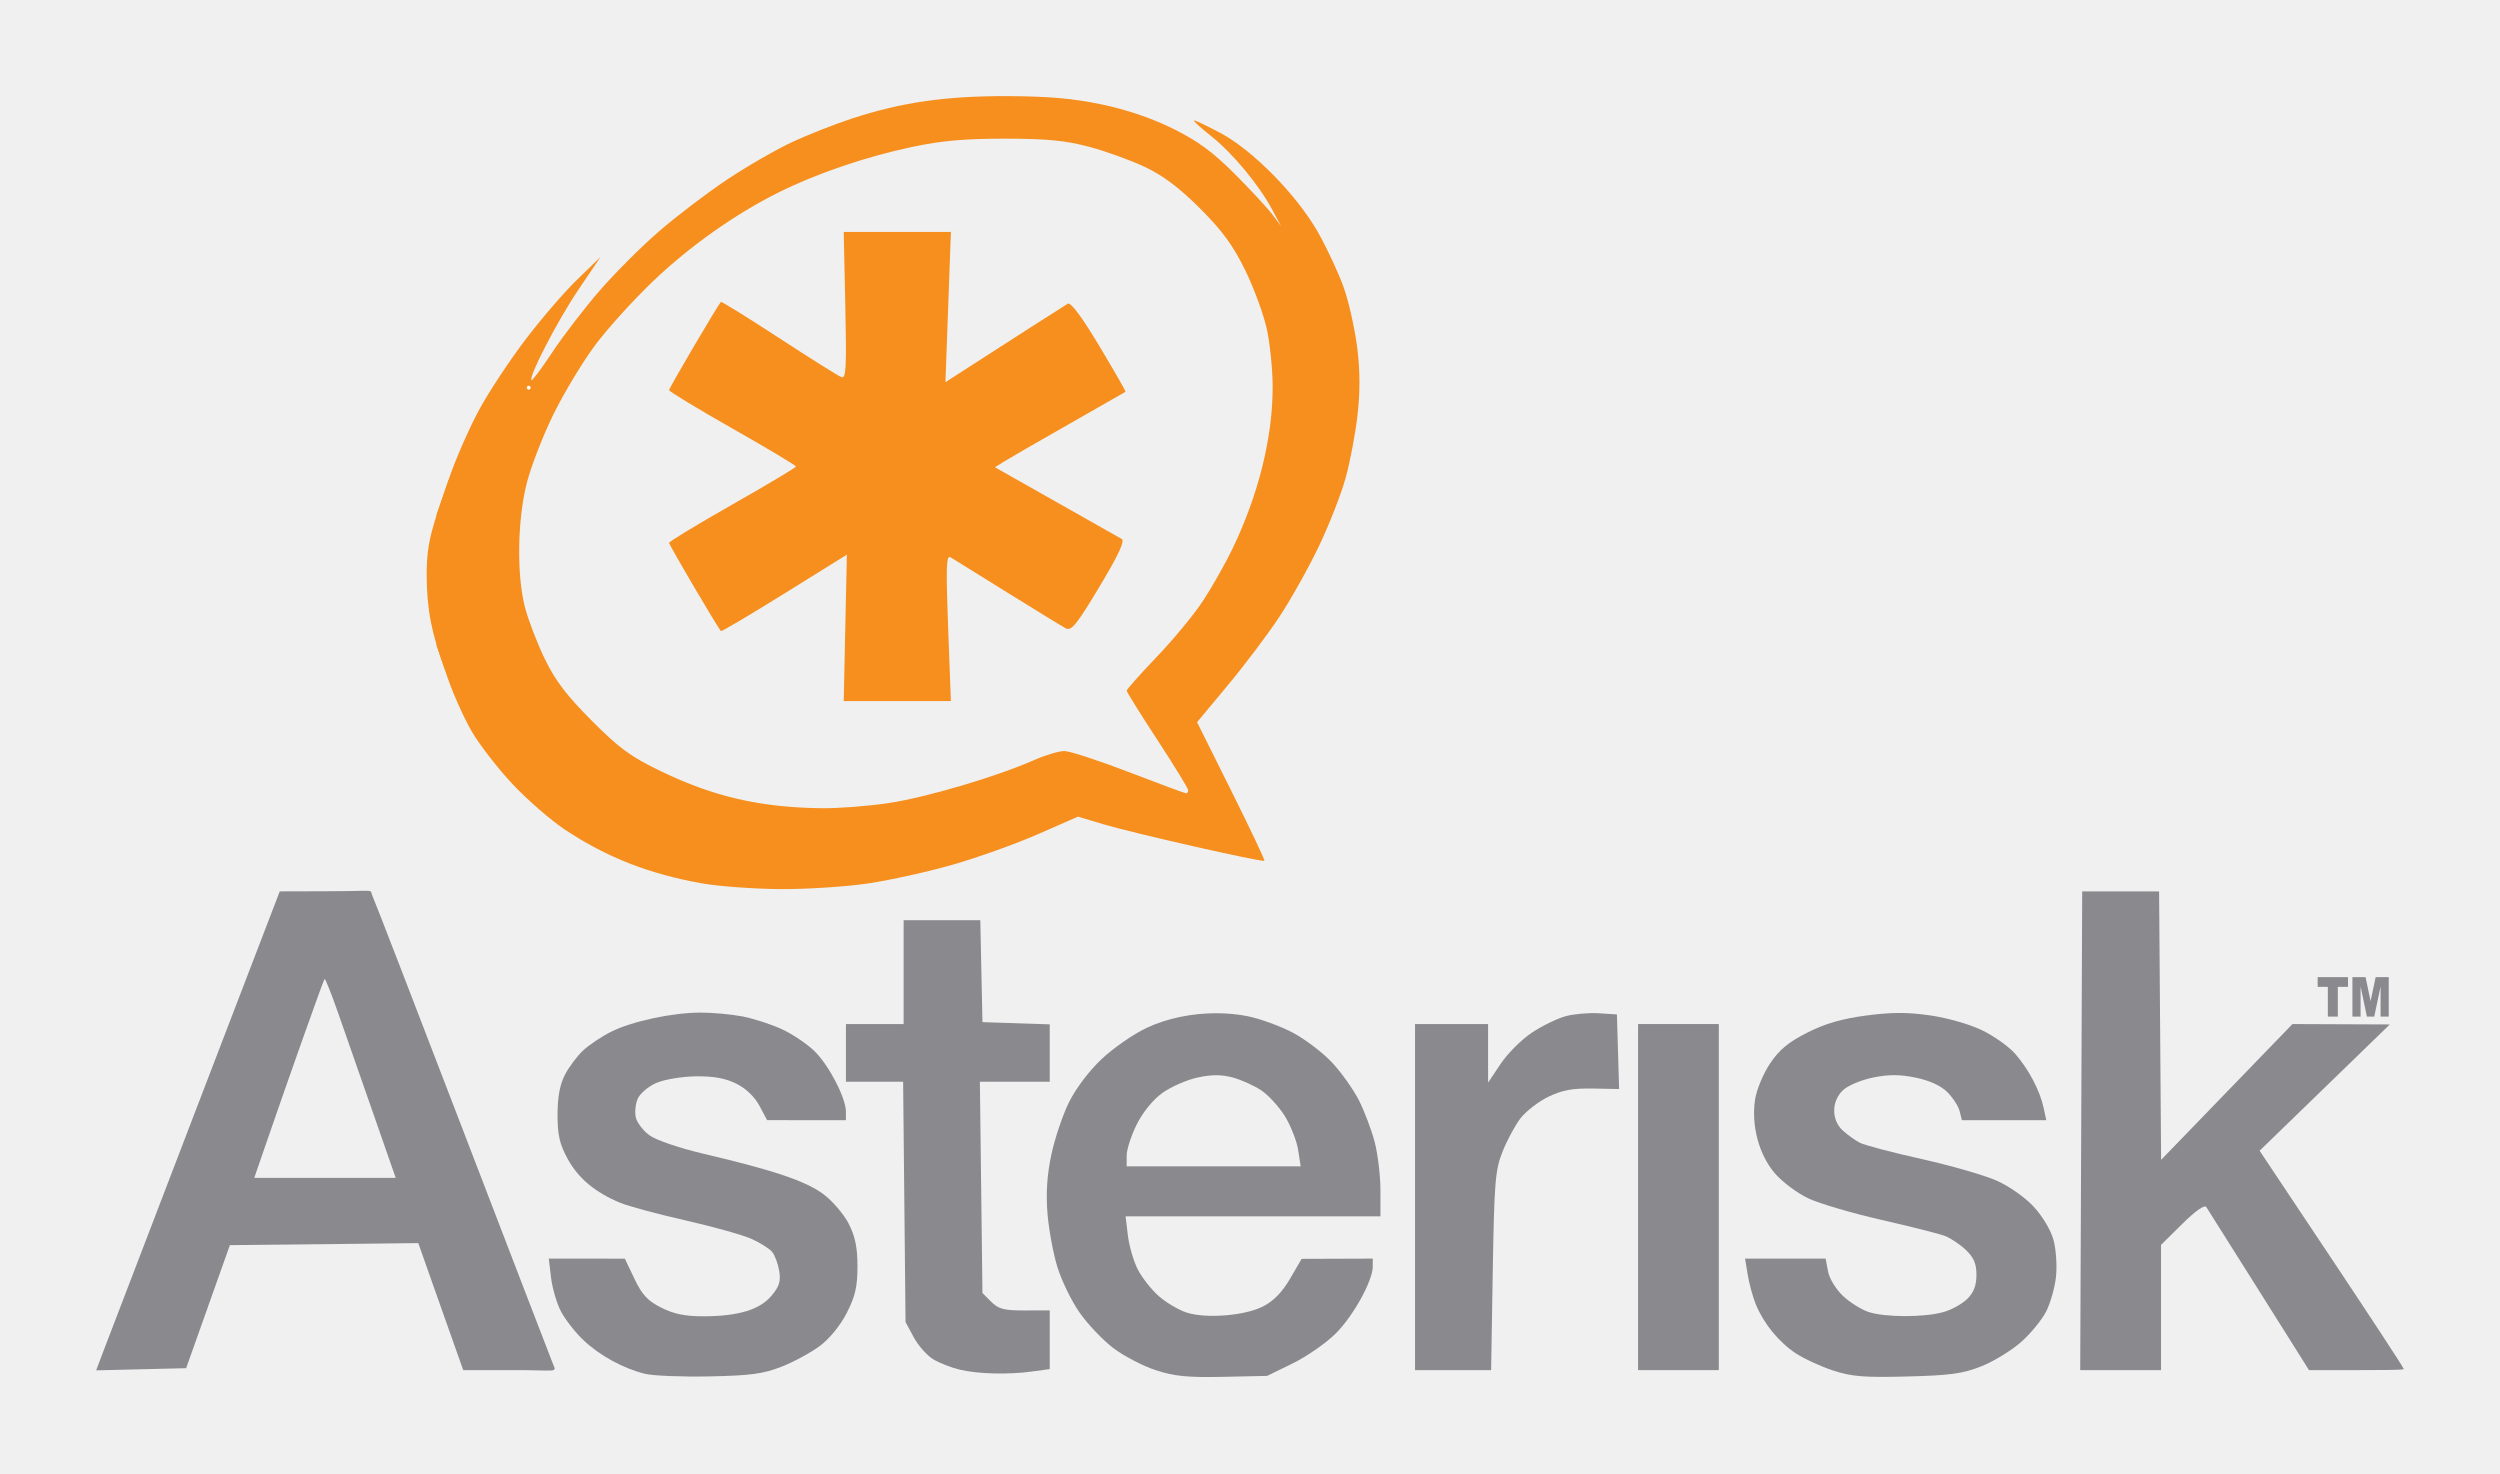
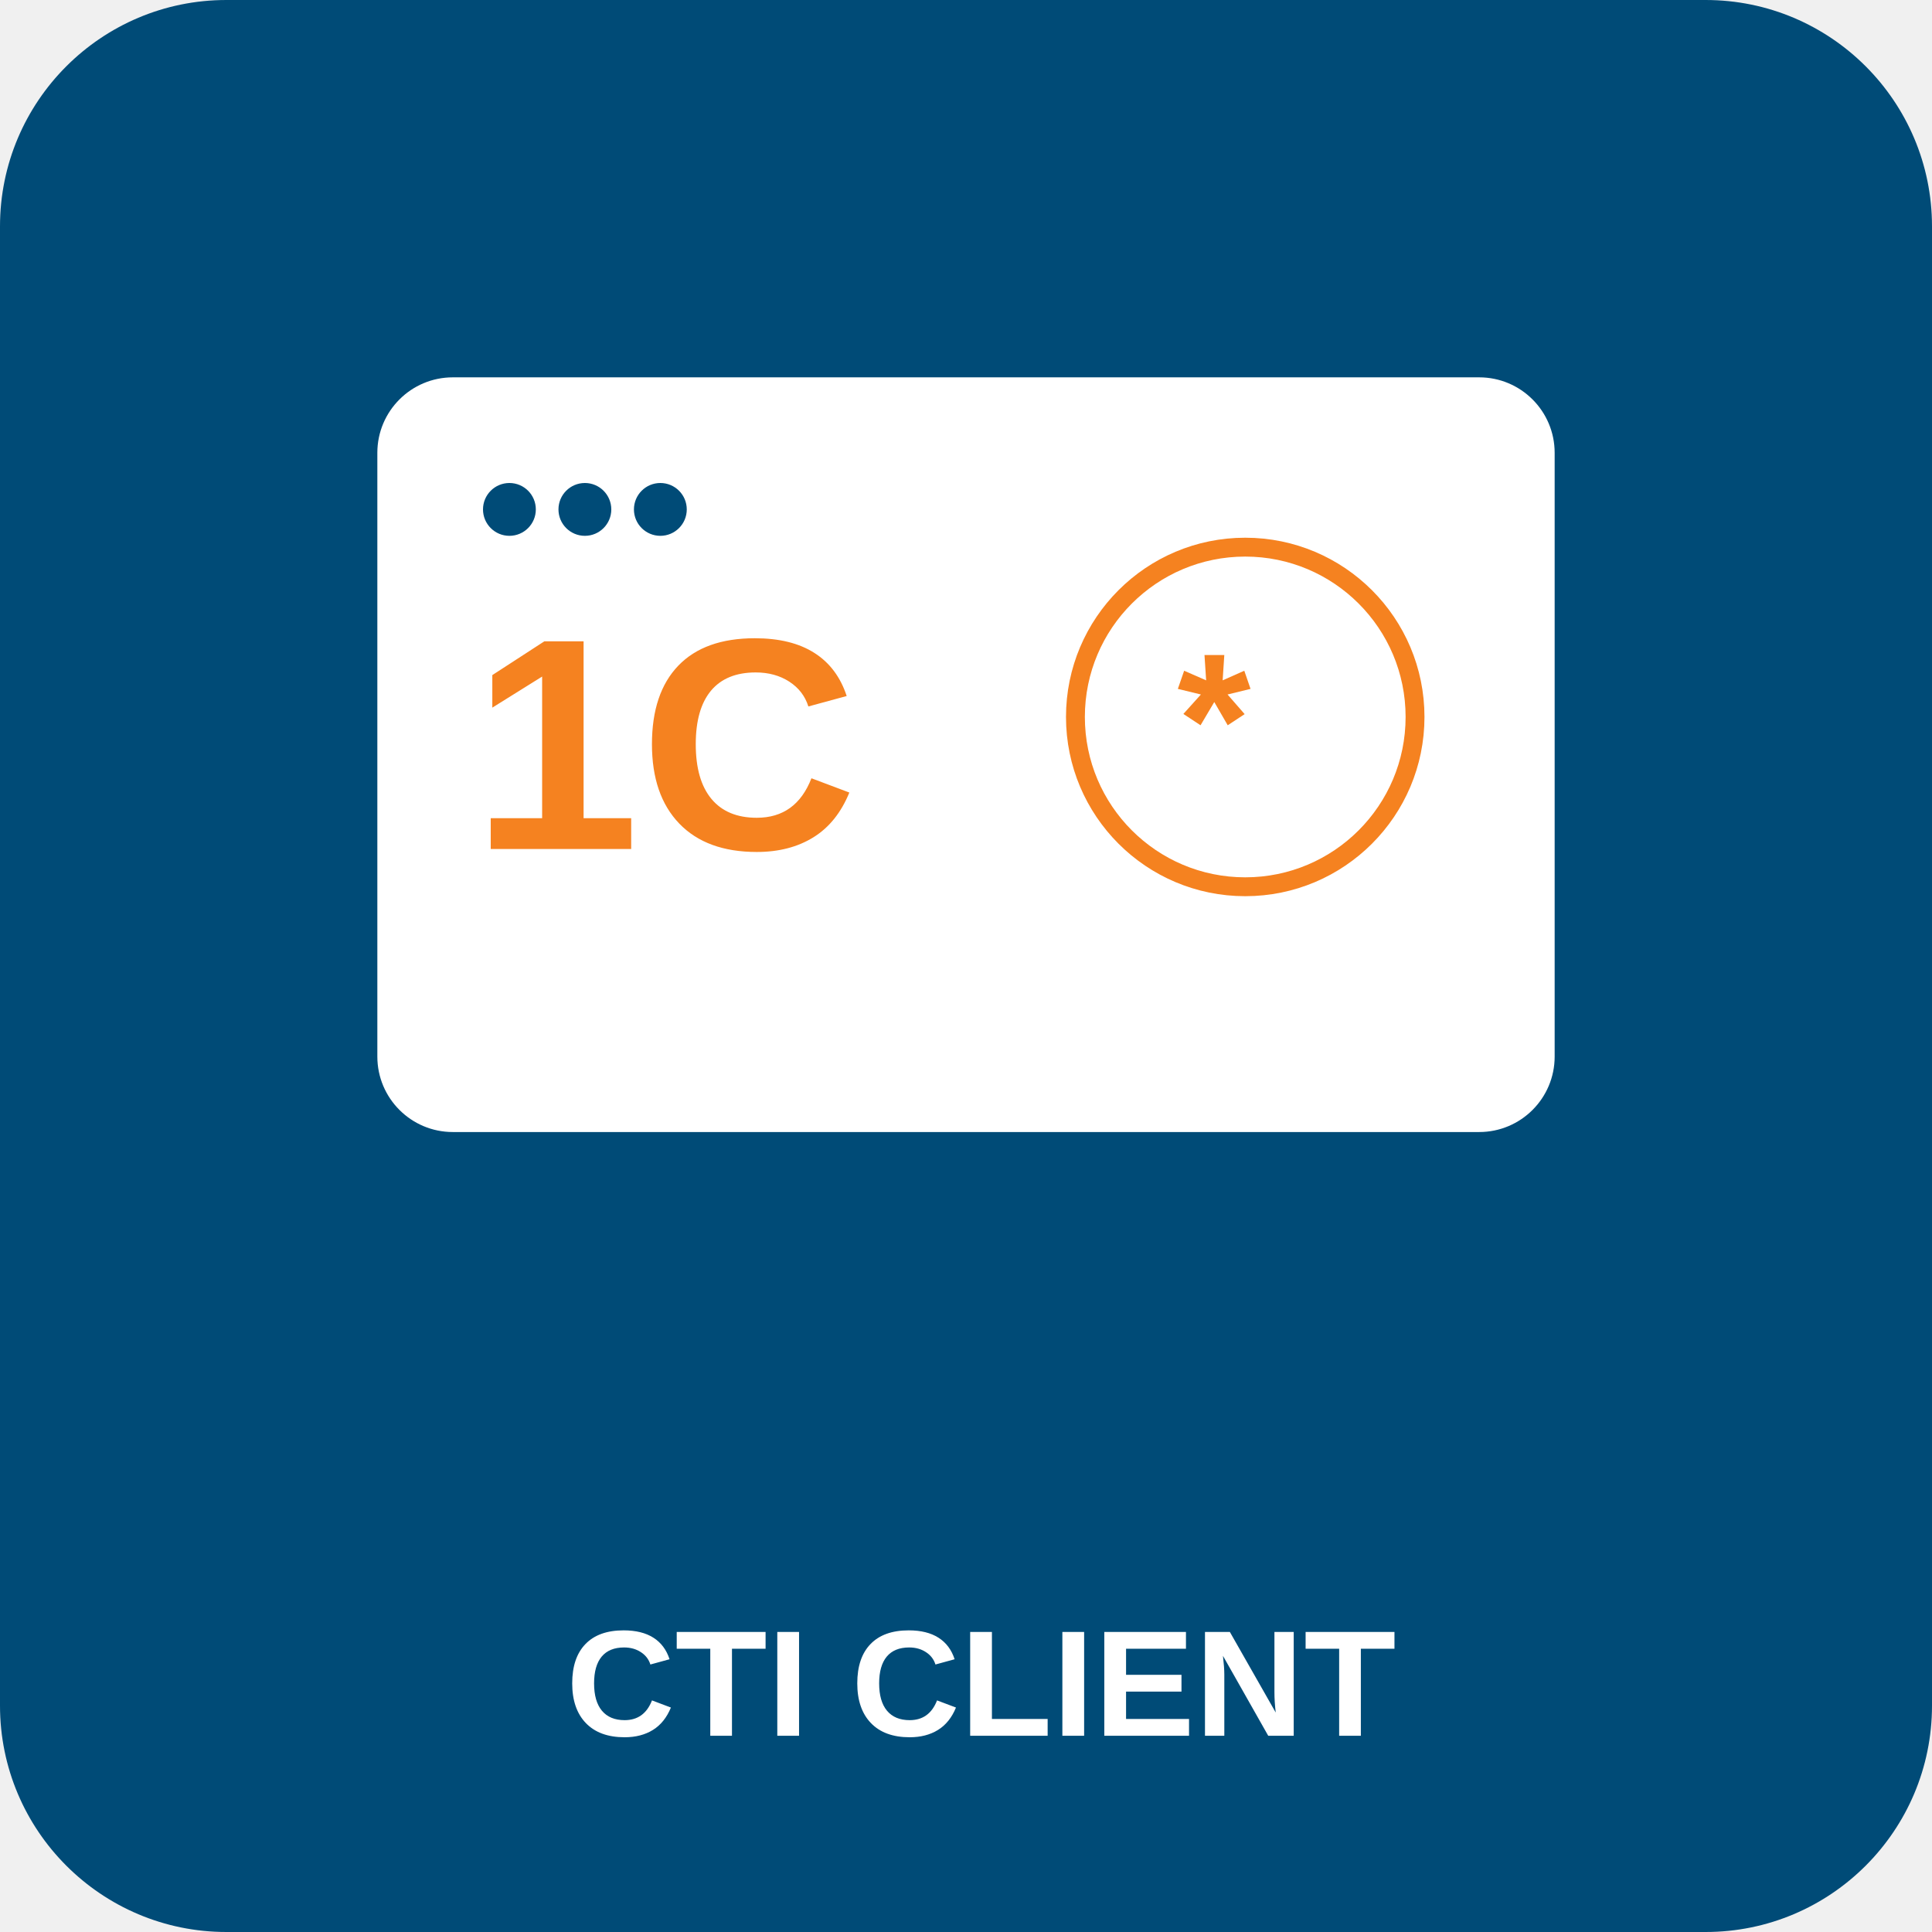
- <svg xmlns="http://www.w3.org/2000/svg" id="svg2236" width="650.15" height="383.11" version="1.0">
-   <defs id="defs2239" />
-   <path style="font-weight:bold;fill:#8a8a8e;fill-opacity:1" d="M 167.73,357.273 C 162.028,355.859 155.926,352.512 151.661,348.459 C 149.552,346.454 146.939,343.096 145.856,340.996 C 144.772,338.896 143.622,334.959 143.301,332.246 L 142.717,327.315 L 152.606,327.318 L 162.496,327.322 L 164.996,332.568 C 166.974,336.72 168.427,338.284 171.958,340.065 C 175.186,341.693 178.173,342.315 182.765,342.315 C 191.921,342.315 197.545,340.639 200.609,336.998 C 202.656,334.565 203.08,333.219 202.643,330.531 C 202.34,328.664 201.508,326.428 200.794,325.563 C 200.08,324.698 197.63,323.162 195.35,322.151 C 193.07,321.14 185.333,318.98 178.157,317.351 C 170.981,315.722 163.397,313.677 161.303,312.806 C 154.765,310.086 150.367,306.413 147.632,301.388 C 145.533,297.531 144.996,295.188 144.996,289.889 C 144.996,285.304 145.589,282.081 146.904,279.525 C 147.954,277.484 150.091,274.627 151.654,273.175 C 153.217,271.723 156.456,269.552 158.852,268.35 C 164.314,265.611 174.772,263.355 182.109,263.332 C 185.197,263.322 190.114,263.768 193.036,264.322 C 195.958,264.876 200.632,266.394 203.423,267.695 C 206.213,268.996 210.026,271.58 211.897,273.437 C 215.632,277.145 219.971,285.528 219.986,289.065 L 219.996,291.315 L 209.746,291.312 L 199.496,291.309 L 197.496,287.562 C 196.251,285.23 193.985,283.063 191.496,281.823 C 188.657,280.411 185.608,279.856 180.996,279.913 C 177.421,279.957 172.809,280.717 170.748,281.602 C 168.687,282.487 166.492,284.326 165.871,285.689 C 165.25,287.052 165.025,289.295 165.371,290.674 C 165.717,292.053 167.359,294.149 169.019,295.331 C 170.68,296.514 176.866,298.614 182.767,299.999 C 201.224,304.331 209.652,307.173 214.186,310.593 C 216.556,312.38 219.508,315.845 220.746,318.291 C 222.403,321.568 222.996,324.478 222.996,329.347 C 222.996,334.576 222.421,337.089 220.246,341.378 C 218.596,344.631 215.808,348.071 213.278,349.974 C 210.958,351.719 206.458,354.168 203.278,355.416 C 198.503,357.29 195.231,357.731 184.496,357.947 C 177.346,358.09 169.801,357.787 167.73,357.273 z" id="path2325" />
-   <path style="font-weight:bold;fill:#8a8a8e;fill-opacity:1" d="M 316.188 263.5 C 309.934 263.512 303.547 264.806 298.25 267.281 C 294.808 268.89 289.498 272.572 286.469 275.438 C 283.173 278.555 279.759 283.075 277.969 286.719 C 276.324 290.068 274.279 296.187 273.406 300.312 C 272.306 305.51 271.98 310.188 272.406 315.531 C 272.744 319.771 273.923 326.077 275 329.562 C 276.077 333.048 278.666 338.361 280.75 341.344 C 282.834 344.327 286.759 348.474 289.5 350.562 C 292.241 352.651 297.2 355.225 300.5 356.312 C 305.323 357.901 308.769 358.259 318.031 358.062 L 329.531 357.812 L 336.25 354.531 C 339.933 352.718 344.95 349.206 347.406 346.75 C 351.97 342.186 357 333.074 357 329.375 L 357 327.312 L 347.75 327.344 L 338.5 327.375 L 335.5 332.531 C 333.473 336.007 331.22 338.341 328.531 339.719 C 323.699 342.195 313.586 342.991 308.5 341.312 C 306.473 340.644 303.254 338.74 301.344 337.062 C 299.434 335.385 296.973 332.246 295.875 330.094 C 294.777 327.942 293.634 323.962 293.312 321.25 L 292.719 316.312 L 325.844 316.312 L 359 316.312 L 359 309.531 C 359 305.797 358.32 300.15 357.5 297 C 356.68 293.85 354.832 288.97 353.406 286.156 C 351.98 283.342 348.842 278.917 346.406 276.312 C 343.97 273.708 339.374 270.23 336.219 268.562 C 333.063 266.895 327.796 264.954 324.5 264.281 C 321.827 263.736 319.03 263.494 316.188 263.5 z M 316.25 279.625 C 317.713 279.616 319.082 279.812 320.594 280.219 C 322.845 280.825 326.209 282.345 328.062 283.594 C 329.916 284.843 332.677 287.879 334.188 290.344 C 335.698 292.808 337.23 296.725 337.594 299.062 L 338.25 303.312 L 315.625 303.312 L 293 303.312 L 293 300.5 C 293 298.958 294.176 295.315 295.625 292.406 C 297.196 289.253 299.87 285.983 302.219 284.281 C 304.385 282.712 308.463 280.888 311.312 280.25 C 313.226 279.822 314.787 279.634 316.25 279.625 z " id="path2323" />
-   <path style="font-weight:bold;fill:#8a8a8e;fill-opacity:1" d="M 476.676,356.403 C 473.475,355.35 469.124,353.341 467.007,351.94 C 462.596,349.022 458.692,344.247 456.638,339.261 C 455.858,337.365 454.905,333.902 454.52,331.565 L 453.82,327.315 L 464.296,327.315 L 474.773,327.315 L 475.395,330.628 C 475.744,332.491 477.436,335.279 479.256,336.994 C 481.038,338.673 484.025,340.557 485.895,341.18 C 490.184,342.611 500.3,342.635 505.373,341.227 C 507.506,340.635 510.319,339.083 511.623,337.778 C 513.3,336.101 513.996,334.274 513.996,331.547 C 513.996,328.641 513.317,327.042 511.246,325.065 C 509.733,323.622 507.26,321.975 505.751,321.405 C 504.241,320.834 496.816,318.959 489.251,317.236 C 481.685,315.514 473.145,313 470.272,311.649 C 467.399,310.299 463.481,307.363 461.565,305.124 C 457.431,300.295 455.404,292.745 456.421,285.964 C 456.805,283.402 458.522,279.26 460.303,276.6 C 462.718,272.992 465.078,271.031 469.996,268.546 C 474.662,266.187 478.985,264.932 485.323,264.095 C 492.007,263.213 496.069,263.209 502.053,264.082 C 506.562,264.739 512.357,266.409 515.544,267.97 C 518.618,269.475 522.449,272.205 524.058,274.038 C 527.545,278.01 530.487,283.591 531.453,288.065 L 532.155,291.315 L 521.184,291.315 L 510.212,291.315 L 509.624,288.971 C 509.301,287.682 507.865,285.457 506.433,284.025 C 504.763,282.355 501.83,281.007 498.249,280.263 C 494.102,279.402 491.246,279.39 487.141,280.214 C 484.101,280.825 480.575,282.3 479.305,283.494 C 476.257,286.357 476.229,291.268 479.246,294.015 C 480.483,295.142 482.485,296.574 483.694,297.197 C 484.903,297.82 492.103,299.714 499.694,301.406 C 507.285,303.099 516.082,305.631 519.243,307.034 C 522.547,308.501 526.665,311.402 528.93,313.859 C 531.2,316.322 533.367,319.973 534.043,322.474 C 534.688,324.861 534.98,329.12 534.691,331.937 C 534.403,334.754 533.247,338.862 532.123,341.065 C 530.999,343.268 528.049,346.858 525.567,349.043 C 523.086,351.227 518.454,354.051 515.276,355.319 C 510.472,357.234 507.215,357.683 495.996,357.971 C 484.739,358.261 481.529,358 476.676,356.403 z" id="path2319" />
-   <path style="font-weight:bold;fill:#8a8a8e;fill-opacity:1" d="M 249.639,356.208 C 247.518,355.709 244.437,354.517 242.794,353.558 C 241.15,352.599 238.836,350.015 237.65,347.815 L 235.496,343.815 L 235.181,312.565 L 234.867,281.315 L 227.431,281.315 L 219.996,281.315 L 219.996,273.815 L 219.996,266.315 L 227.496,266.315 L 234.996,266.315 L 234.996,252.815 L 234.996,239.315 L 244.967,239.315 L 254.938,239.315 L 255.217,252.565 L 255.496,265.815 L 264.246,266.103 L 272.996,266.392 L 272.996,273.853 L 272.996,281.315 L 263.912,281.315 L 254.829,281.315 L 255.162,308.788 L 255.496,336.262 L 257.776,338.538 C 259.684,340.443 261.113,340.811 266.526,340.795 L 272.996,340.776 L 272.996,348.409 L 272.996,356.043 L 268.356,356.679 C 262.206,357.522 254.396,357.325 249.639,356.208 z" id="path2317" />
-   <path style="font-weight:bold;fill:#8a8a8e;fill-opacity:1" d="M 94.469 231.656 C 92.839 231.681 89.9 231.779 84.5 231.781 L 72.75 231.812 L 50.875 288.812 C 38.842 320.163 28.096 348.189 27 351.094 L 25 356.375 L 36.688 356.094 L 48.406 355.812 L 54.094 339.812 L 59.781 323.812 L 84.281 323.562 L 108.781 323.281 L 112.938 335.062 C 115.229 341.534 117.858 348.95 118.781 351.562 L 120.469 356.312 L 132.344 356.312 C 145.115 356.228 144.862 357.254 143.75 354.562 C 142.62 351.828 97.925 235.167 96.938 233.188 C 96.245 231.799 97.185 231.615 94.469 231.656 z M 84.406 254.594 C 84.586 254.414 86.185 258.427 87.969 263.531 C 89.753 268.636 93.85 280.35 97.062 289.562 L 102.906 306.312 L 84.5 306.312 L 66.125 306.312 L 68.969 298.062 C 75.065 280.327 84.096 254.904 84.406 254.594 z " id="path2315" />
-   <path style="font-weight:bold;fill:#8a8a8e;fill-opacity:1" d="M 367.996,311.315 L 367.996,266.315 L 377.496,266.315 L 386.996,266.315 L 386.996,273.928 L 386.996,281.541 L 390.246,276.678 C 392.033,274.003 395.675,270.358 398.338,268.578 C 401.002,266.798 404.963,264.862 407.141,264.276 C 409.319,263.689 413.214,263.345 415.798,263.512 L 420.496,263.815 L 420.781,273.514 L 421.067,283.214 L 414.214,283.087 C 408.939,282.989 406.276,283.485 402.651,285.239 C 400.061,286.493 396.795,289.022 395.395,290.858 C 393.994,292.694 391.902,296.585 390.746,299.505 C 388.85,304.291 388.6,307.353 388.21,330.565 L 387.778,356.315 L 377.887,356.315 L 367.996,356.315 L 367.996,311.315 z" id="path2311" />
-   <path style="font-weight:bold;fill:#8a8a8e;fill-opacity:1" d="M 425.996,311.315 L 425.996,266.315 L 436.496,266.315 L 446.996,266.315 L 446.996,311.315 L 446.996,356.315 L 436.496,356.315 L 425.996,356.315 L 425.996,311.315 z" id="path2309" />
-   <path style="font-weight:bold;fill:#8a8a8e;fill-opacity:1" d="M 541.238,294.065 L 541.496,231.815 L 551.496,231.815 L 561.496,231.815 L 561.759,266.72 L 562.022,301.626 L 579.098,283.97 L 596.174,266.315 L 608.835,266.366 L 621.496,266.418 L 604.565,282.838 L 587.635,299.258 L 606.315,327.283 C 616.589,342.697 624.996,355.535 624.996,355.812 C 624.996,356.088 627.489,356.315 612.738,356.315 L 600.48,356.315 L 587.488,335.673 C 580.342,324.32 574.174,314.533 573.781,313.923 C 573.332,313.226 571.013,314.842 567.531,318.28 L 561.996,323.746 L 561.996,340.03 L 561.996,356.315 L 551.488,356.315 L 540.981,356.315 L 541.238,294.065 z" id="path2307" />
-   <path style="font-weight:bold;fill:#f68f1e;fill-opacity:1" d="M 262 25 C 245.994 24.942 234.5 26.597 221.594 30.812 C 217.249 32.232 210.302 34.959 206.156 36.875 C 202.01 38.791 194.322 43.211 189.062 46.719 C 183.803 50.226 175.803 56.329 171.281 60.25 C 166.759 64.171 159.859 71.072 155.938 75.594 C 152.016 80.116 146.497 87.292 143.688 91.531 C 140.878 95.77 138.419 99.075 138.219 98.875 C 137.391 98.047 145.08 83.218 150.438 75.312 L 156.188 66.812 L 150 72.812 C 146.601 76.112 140.553 83.159 136.531 88.469 C 132.51 93.778 127.156 101.878 124.656 106.469 C 122.157 111.059 118.622 119.088 116.812 124.312 L 113.531 133.812 L 113.531 150.812 L 113.531 167.812 L 116.25 175.812 C 117.737 180.213 120.642 186.73 122.719 190.281 C 124.795 193.833 129.613 200.009 133.406 204.031 C 137.2 208.054 143.275 213.338 146.906 215.75 C 157.741 222.945 168.712 227.256 182.5 229.719 C 186.9 230.505 196.071 231.169 202.875 231.219 C 209.679 231.268 219.971 230.608 225.75 229.75 C 231.529 228.892 241.528 226.666 247.969 224.812 C 254.409 222.959 264.318 219.407 270 216.906 L 280.344 212.375 L 286.906 214.344 C 294.368 216.602 328.34 224.306 328.812 223.844 C 328.983 223.677 325.118 215.509 320.219 205.688 L 311.312 187.812 L 319.219 178.312 C 323.582 173.088 329.668 165.025 332.719 160.406 C 335.77 155.787 340.417 147.462 343.062 141.906 C 345.708 136.35 348.799 128.438 349.938 124.312 C 351.076 120.188 352.478 112.855 353.031 108 C 353.726 101.907 353.71 96.486 352.969 90.5 C 352.378 85.73 350.831 78.743 349.531 75 C 348.231 71.257 345.194 64.731 342.812 60.5 C 337.358 50.811 325.753 39 317.344 34.562 C 313.967 32.78 310.916 31.312 310.531 31.312 C 310.146 31.312 312.102 33.127 314.906 35.344 C 320.534 39.792 327.476 48.161 330.906 54.625 L 333.156 58.812 L 330.906 55.812 C 329.675 54.163 325.266 49.388 321.094 45.219 C 315.309 39.438 311.482 36.643 305 33.438 C 299.472 30.704 293.003 28.52 286.5 27.156 C 279.112 25.607 272.713 25.039 262 25 z M 261.5 36.062 C 272.457 36.08 277.18 36.561 283.281 38.188 C 287.569 39.331 294.094 41.686 297.781 43.438 C 302.529 45.692 306.716 48.84 312.094 54.219 C 317.925 60.051 320.639 63.785 323.844 70.312 C 326.139 74.987 328.694 81.962 329.5 85.812 C 330.306 89.662 330.959 96.255 330.969 100.469 C 330.999 113.722 327.302 128.657 320.469 142.812 C 318.61 146.662 315.166 152.737 312.812 156.312 C 310.459 159.887 305.023 166.448 300.75 170.906 C 296.477 175.365 293 179.301 293 179.625 C 293 179.949 296.6 185.71 301 192.438 C 305.4 199.165 309 205.048 309 205.5 C 309 205.952 308.766 206.312 308.469 206.312 C 308.171 206.312 301.483 203.837 293.625 200.812 C 285.767 197.787 278.183 195.312 276.781 195.312 C 275.38 195.312 271.831 196.382 268.875 197.688 C 259.118 201.995 240.922 207.367 231.125 208.844 C 225.821 209.643 217.9 210.251 213.5 210.188 C 197.616 209.957 185.674 207.207 172 200.625 C 163.99 196.769 161.154 194.703 153.906 187.438 C 147.351 180.867 144.431 177.031 141.656 171.312 C 139.655 167.188 137.333 161.122 136.5 157.844 C 134.352 149.395 134.556 135.325 136.969 125.719 C 138.061 121.368 141.228 113.217 144 107.594 C 146.772 101.971 151.705 93.832 154.969 89.5 C 158.233 85.168 164.963 77.767 169.906 73.062 C 179.509 63.925 191.151 55.695 202.5 50.031 C 212.322 45.129 225.376 40.69 237.312 38.188 C 244.968 36.582 250.981 36.046 261.5 36.062 z " id="path2303" />
-   <path style="font-weight:bold;fill:#f68f1e;fill-opacity:1" d="M 219.828,163.28 L 220.238,144.245 L 204.008,154.338 C 195.081,159.888 187.647,164.291 187.486,164.122 C 186.651,163.24 173.998,141.72 173.997,141.179 C 173.996,140.83 181.418,136.33 190.49,131.179 C 199.562,126.029 206.985,121.59 206.985,121.315 C 206.985,121.04 199.562,116.6 190.49,111.45 C 181.418,106.299 173.996,101.799 173.997,101.45 C 173.998,100.914 186.646,79.395 187.476,78.517 C 187.631,78.353 194.411,82.559 202.543,87.862 C 210.675,93.166 217.985,97.757 218.786,98.064 C 220.039,98.545 220.185,95.946 219.831,79.469 L 219.419,60.315 L 233.356,60.315 L 247.293,60.315 L 246.583,79.847 L 245.873,99.38 L 252.684,95 C 256.431,92.591 263.321,88.16 267.996,85.152 C 272.671,82.145 277.029,79.368 277.681,78.981 C 278.454,78.521 281.307,82.348 285.895,89.998 C 289.761,96.445 292.828,101.793 292.71,101.883 C 292.592,101.974 285.971,105.757 277.996,110.291 C 270.021,114.825 262.428,119.207 261.123,120.028 L 258.749,121.522 L 274.623,130.494 C 283.353,135.429 291.048,139.782 291.723,140.167 C 292.587,140.661 290.868,144.339 285.916,152.596 C 279.964,162.522 278.617,164.182 277.154,163.399 C 276.203,162.89 269.366,158.704 261.96,154.097 C 254.555,149.49 247.901,145.357 247.174,144.914 C 246.087,144.251 245.98,147.498 246.57,163.211 L 247.287,182.315 L 233.353,182.315 L 219.419,182.315 L 219.828,163.28 z" id="path2299" />
-   <path style="font-weight:bold;fill:#ffffff;fill-opacity:1" d="M 137.996,100.815 C 137.996,100.54 137.771,100.315 137.496,100.315 C 137.221,100.315 136.996,100.54 136.996,100.815 C 136.996,101.09 137.221,101.315 137.496,101.315 C 137.771,101.315 137.996,101.09 137.996,100.815 z" id="path2279" />
-   <path transform="matrix(0.8378433,0,0,1.023796,166.4961,-94.22476)" style="font-size:14px;font-style:normal;font-weight:bold;fill:#8a8a8e;fill-opacity:1;stroke:none;stroke-width:1px;stroke-linecap:butt;stroke-linejoin:miter;stroke-opacity:1;font-family:'Arial Black'" d="M 520.665,340.24 L 530.078,340.24 L 530.078,342.714 L 526.92,342.714 L 526.92,350.261 L 523.823,350.261 L 523.823,342.714 L 520.665,342.714 L 520.665,340.24 z M 531.452,340.24 L 535.526,340.24 L 537.099,346.337 L 538.664,340.24 L 542.725,340.24 L 542.725,350.261 L 540.195,350.261 L 540.195,342.618 L 538.233,350.261 L 535.943,350.261 L 533.988,342.618 L 533.988,350.261 L 531.452,350.261 L 531.452,340.24 z" id="flowRoot2289" />
-   <path style="fill:#f68f1e;fill-opacity:1;fill-rule:evenodd;stroke:#f68f1e;stroke-width:1px;stroke-linecap:butt;stroke-linejoin:miter;stroke-opacity:1" d="M 116.285,174.206 C 112.756,164.778 111.504,158.655 111.459,149.583 C 111.447,140.652 113.012,137.005 117.151,125.015 L 116.285,174.206 z" id="path2329" />
-   <path style="opacity:1;fill:#f68f1e;fill-opacity:1;fill-rule:evenodd;stroke:none;stroke-width:202;stroke-linecap:round;stroke-linejoin:round;stroke-miterlimit:4;stroke-dasharray:none;stroke-opacity:0.553" d="M 113.246,162.291 C 111.869,155.813 111.616,147.143 112.641,141.521 C 112.755,140.895 112.99,139.813 113.162,139.118 L 113.476,137.853 L 113.498,144.24 C 113.51,147.752 113.51,153.494 113.498,157 L 113.476,163.373 L 113.246,162.291 z" id="path2339" />
+ <svg xmlns="http://www.w3.org/2000/svg" width="512" height="512" viewBox="0 0 512 512">
+   <rect rx="60" width="512" height="512" fill="#004b77" />
+   <rect x="100" y="100" rx="20" width="312" height="200" fill="white" />
+   <circle cx="135" cy="135" r="7" fill="#004b77" />
+   <circle cx="155" cy="135" r="7" fill="#004b77" />
+   <circle cx="175" cy="135" r="7" fill="#004b77" />
+   <text x="125" y="225" font-family="Arial" font-size="80" fill="#f58220" font-weight="bold">1C</text>
+   <g transform="translate(280 140)">
+     <circle cx="50" cy="50" r="45" fill="white" stroke="#f58220" stroke-width="5" />
+     <text x="32" y="68" font-family="Arial" font-size="50" fill="#f58220" font-weight="bold">*</text>
+   </g>
+   <path d="M340 310c-15 0-20 10-20 20 0 10 15 30 35 50 20 20 40 35 50 35 10 0 20-5 20-20 0-10-5-15-15-20l-25-15-10-10-15-25c-5-10-10-15-20-15z" fill="#004b77" />
+   <text x="150" y="460" font-family="Arial" font-size="40" fill="white" font-weight="bold">CTI CLIENT</text>
</svg>
